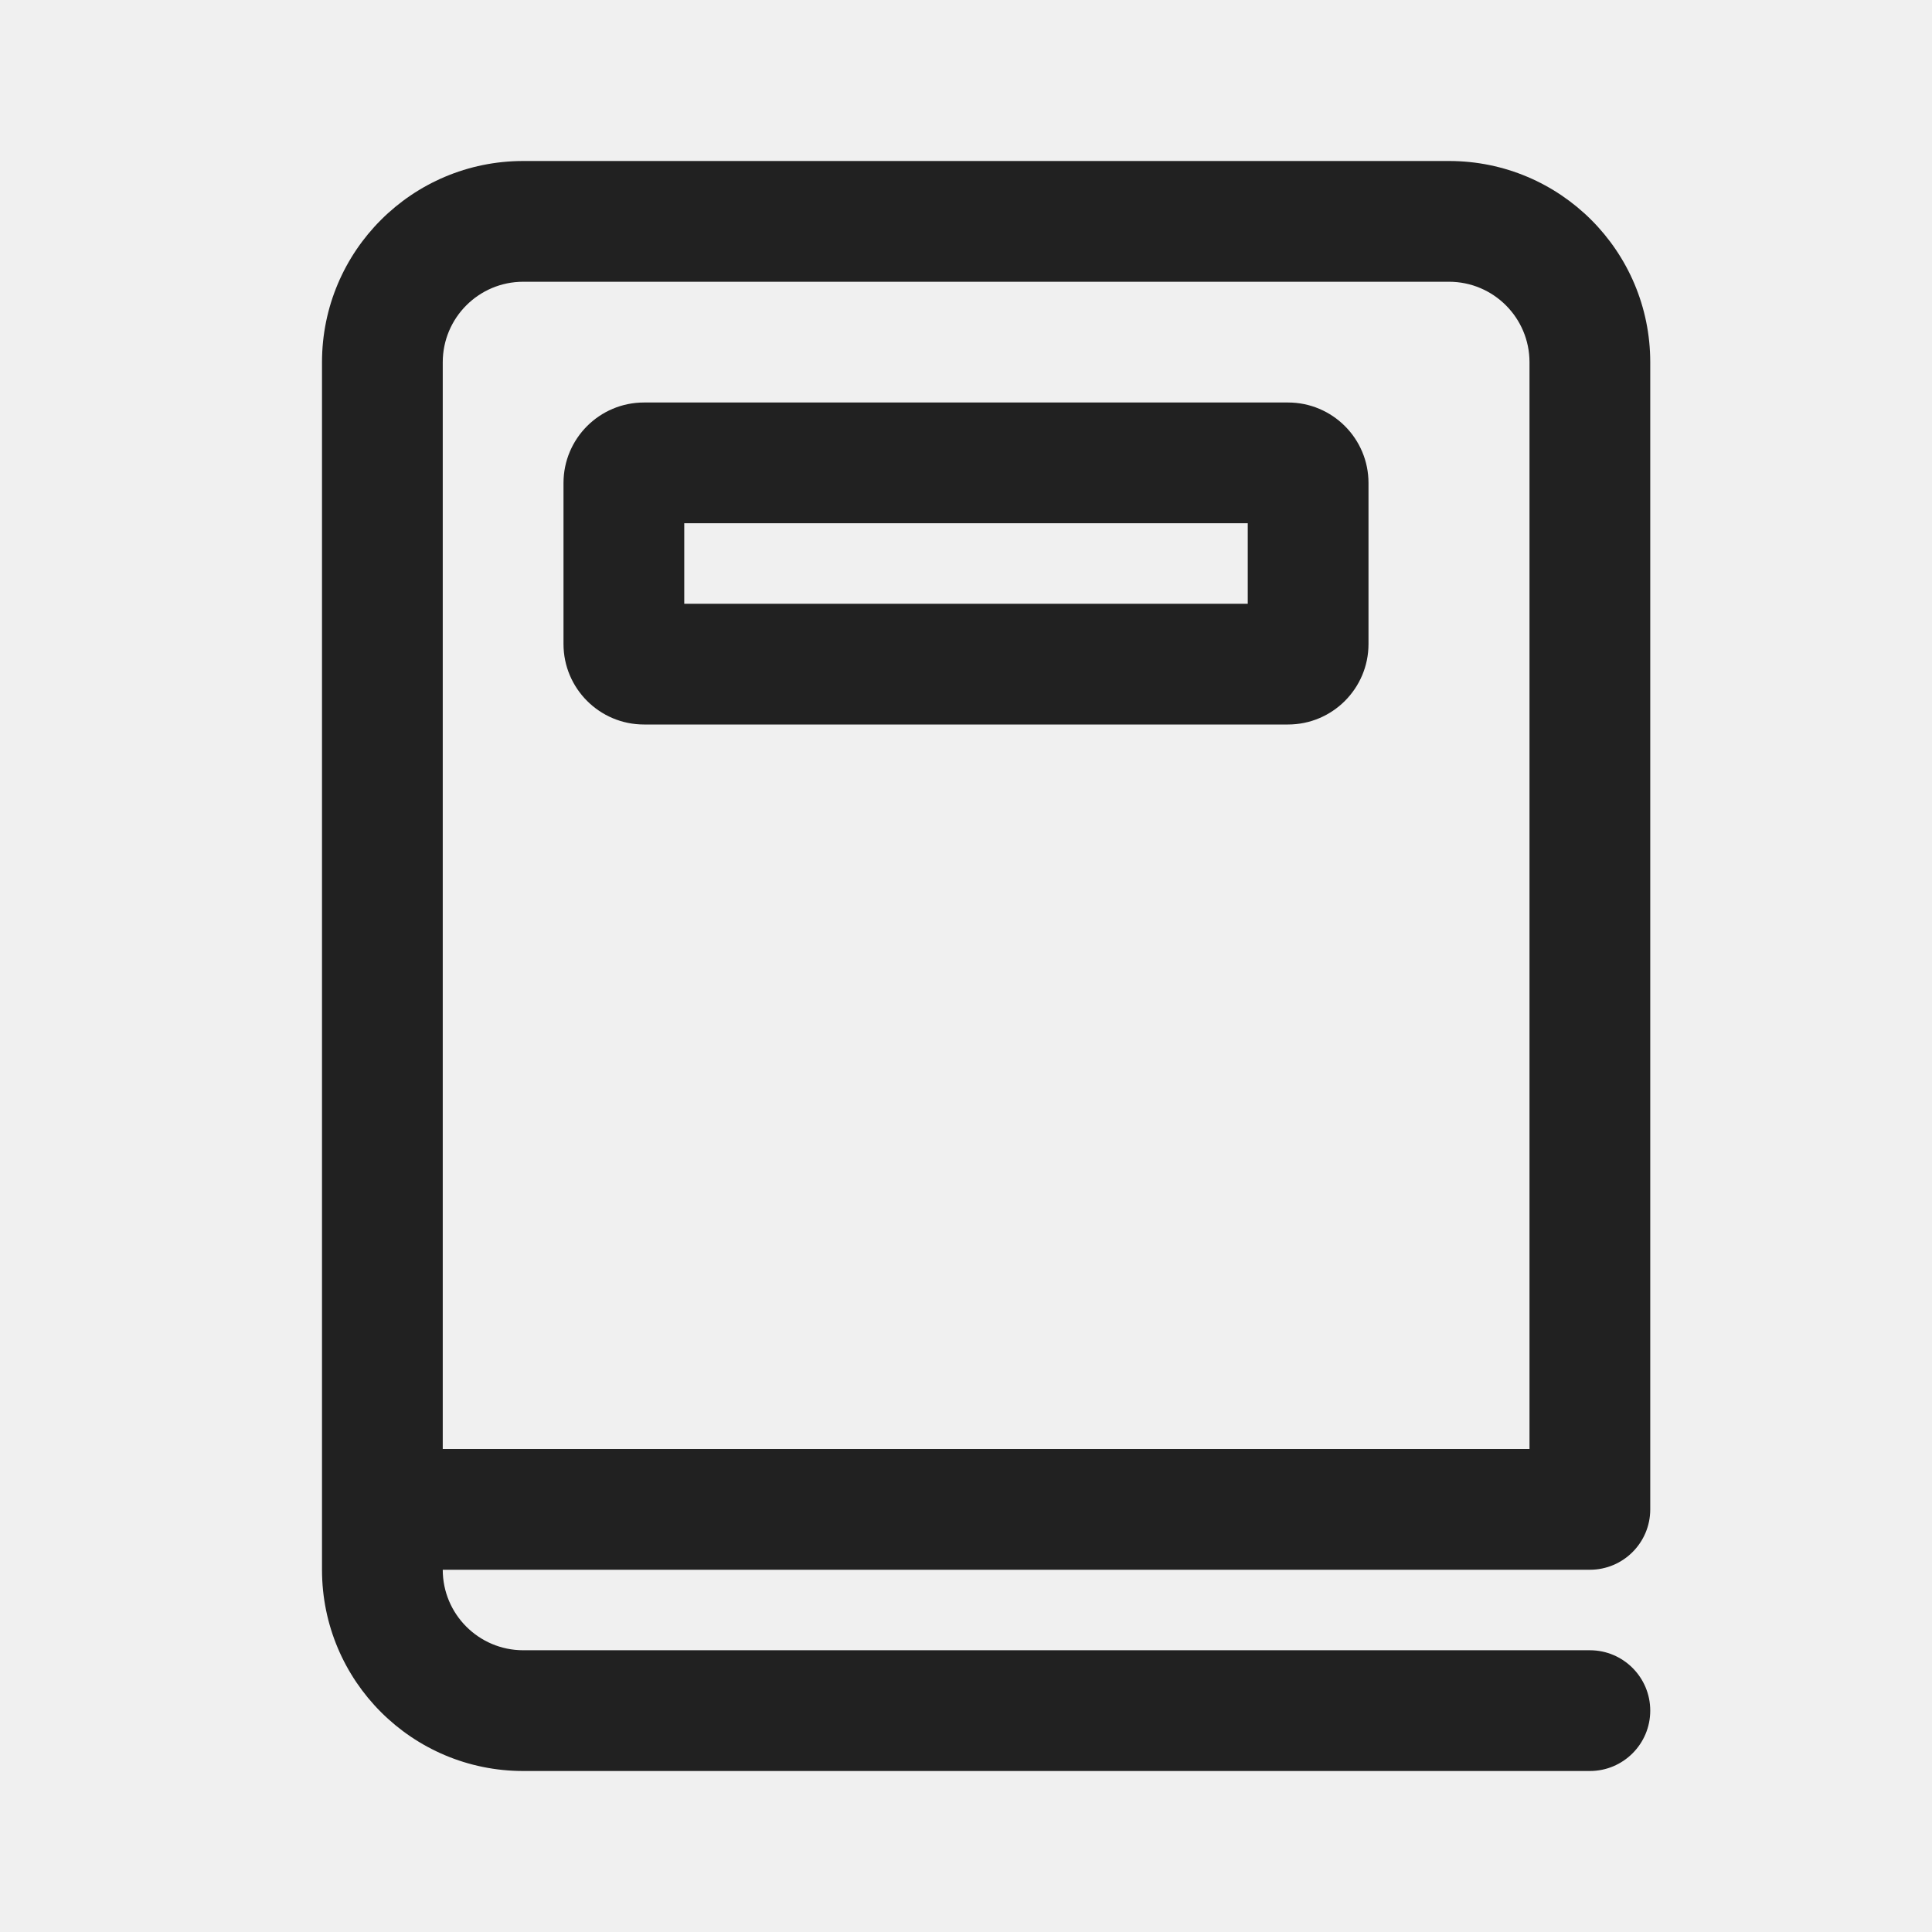
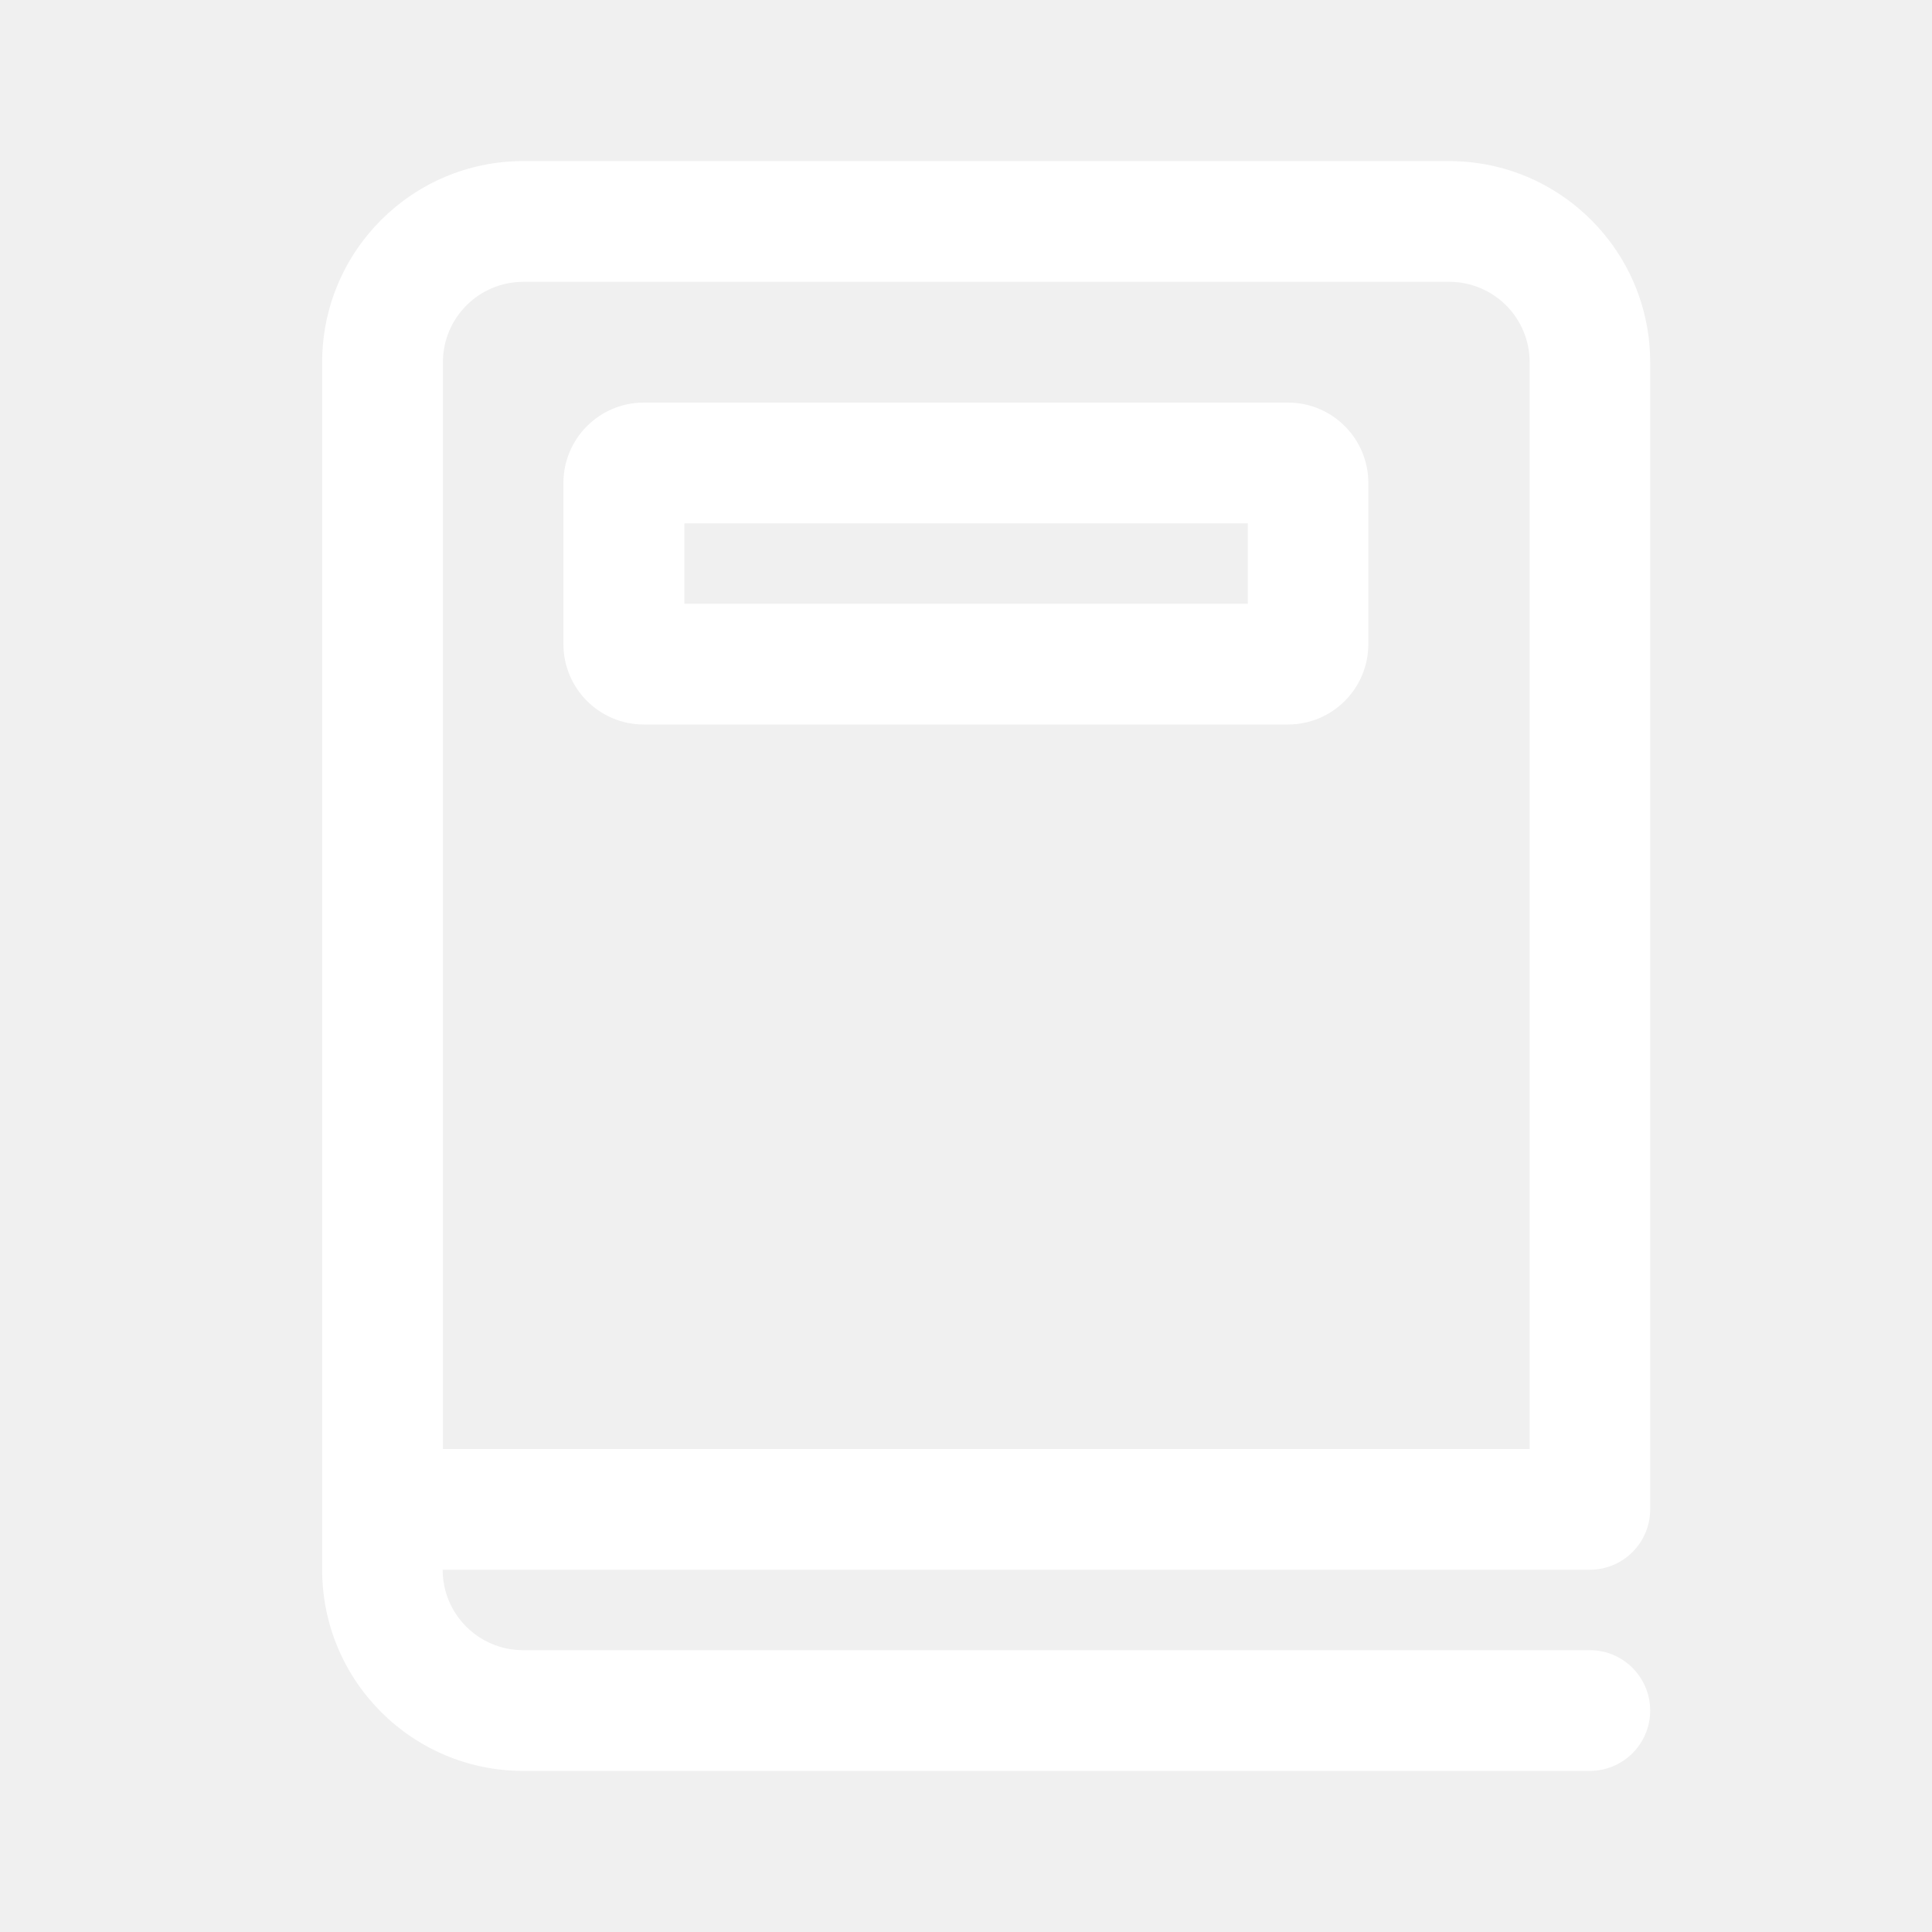
- <svg xmlns="http://www.w3.org/2000/svg" width="800px" height="800px" viewBox="0 0 24 24" version="1.1">
-   <g id="🔍-System-Icons" stroke="none" stroke-width="1" fill="none" fill-rule="evenodd">
-     <g id="ic_fluent_dictionary_24_regular" fill="#212121" fill-rule="nonzero">
-       <path d="M18,2 C19.381,2 20.5,3.119 20.5,4.5 L20.5,18.75 C20.5,19.164 20.164,19.5 19.75,19.5 L5.5,19.5 C5.5,20.052 5.948,20.5 6.5,20.5 L19.75,20.5 C20.164,20.5 20.5,20.836 20.5,21.25 C20.5,21.664 20.164,22 19.75,22 L6.5,22 C5.119,22 4,20.881 4,19.5 L4,4.5 C4,3.119 5.119,2 6.5,2 L18,2 Z M18,3.5 L6.5,3.5 C5.948,3.5 5.5,3.948 5.5,4.5 L5.5,18 L19,18 L19,4.5 C19,3.948 18.552,3.5 18,3.5 Z M16,5 C16.552,5 17,5.448 17,6 L17,8 C17,8.552 16.552,9 16,9 L8,9 C7.448,9 7,8.552 7,8 L7,6 C7,5.448 7.448,5 8,5 L16,5 Z M15.5,6.5 L8.5,6.5 L8.5,7.5 L15.5,7.5 L15.5,6.5 Z" id="🎨-Color">
- 
- </path>
+ <svg xmlns="http://www.w3.org/2000/svg" version="1.1" viewBox="0 0 800 800">
+   <defs>
+     <style>
+       .cls-1 {
+         fill: #fff;
+       }
+     </style>
+   </defs>
+   <g>
+     <g id="_圖層_1" data-name="圖層_1">
+       <g id="_xD83D__xDD0D_-System-Icons">
+         <g id="ic_fluent_dictionary_24_regular">
+           <path id="_xD83C__xDFA8_-Color" class="cls-1" d="M600,66.7c46,0,83.3,37.3,83.3,83.3v475c0,13.8-11.2,25-25,25H183.3c0,18.4,14.9,33.3,33.3,33.3h441.7c13.8,0,25,11.2,25,25s-11.2,25-25,25H216.7c-46,0-83.3-37.3-83.3-83.3V150c0-46,37.3-83.3,83.3-83.3h383.3ZM600,116.7H216.7c-18.4,0-33.3,14.9-33.3,33.3v450h450V150c0-18.4-14.9-33.3-33.3-33.3ZM533.3,166.7c18.4,0,33.3,14.9,33.3,33.3v66.7c0,18.4-14.9,33.3-33.3,33.3h-266.7c-18.4,0-33.3-14.9-33.3-33.3v-66.7c0-18.4,14.9-33.3,33.3-33.3h266.7ZM516.7,216.7h-233.3v33.3h233.3v-33.3Z" />
+         </g>
+       </g>
    </g>
  </g>
</svg>
